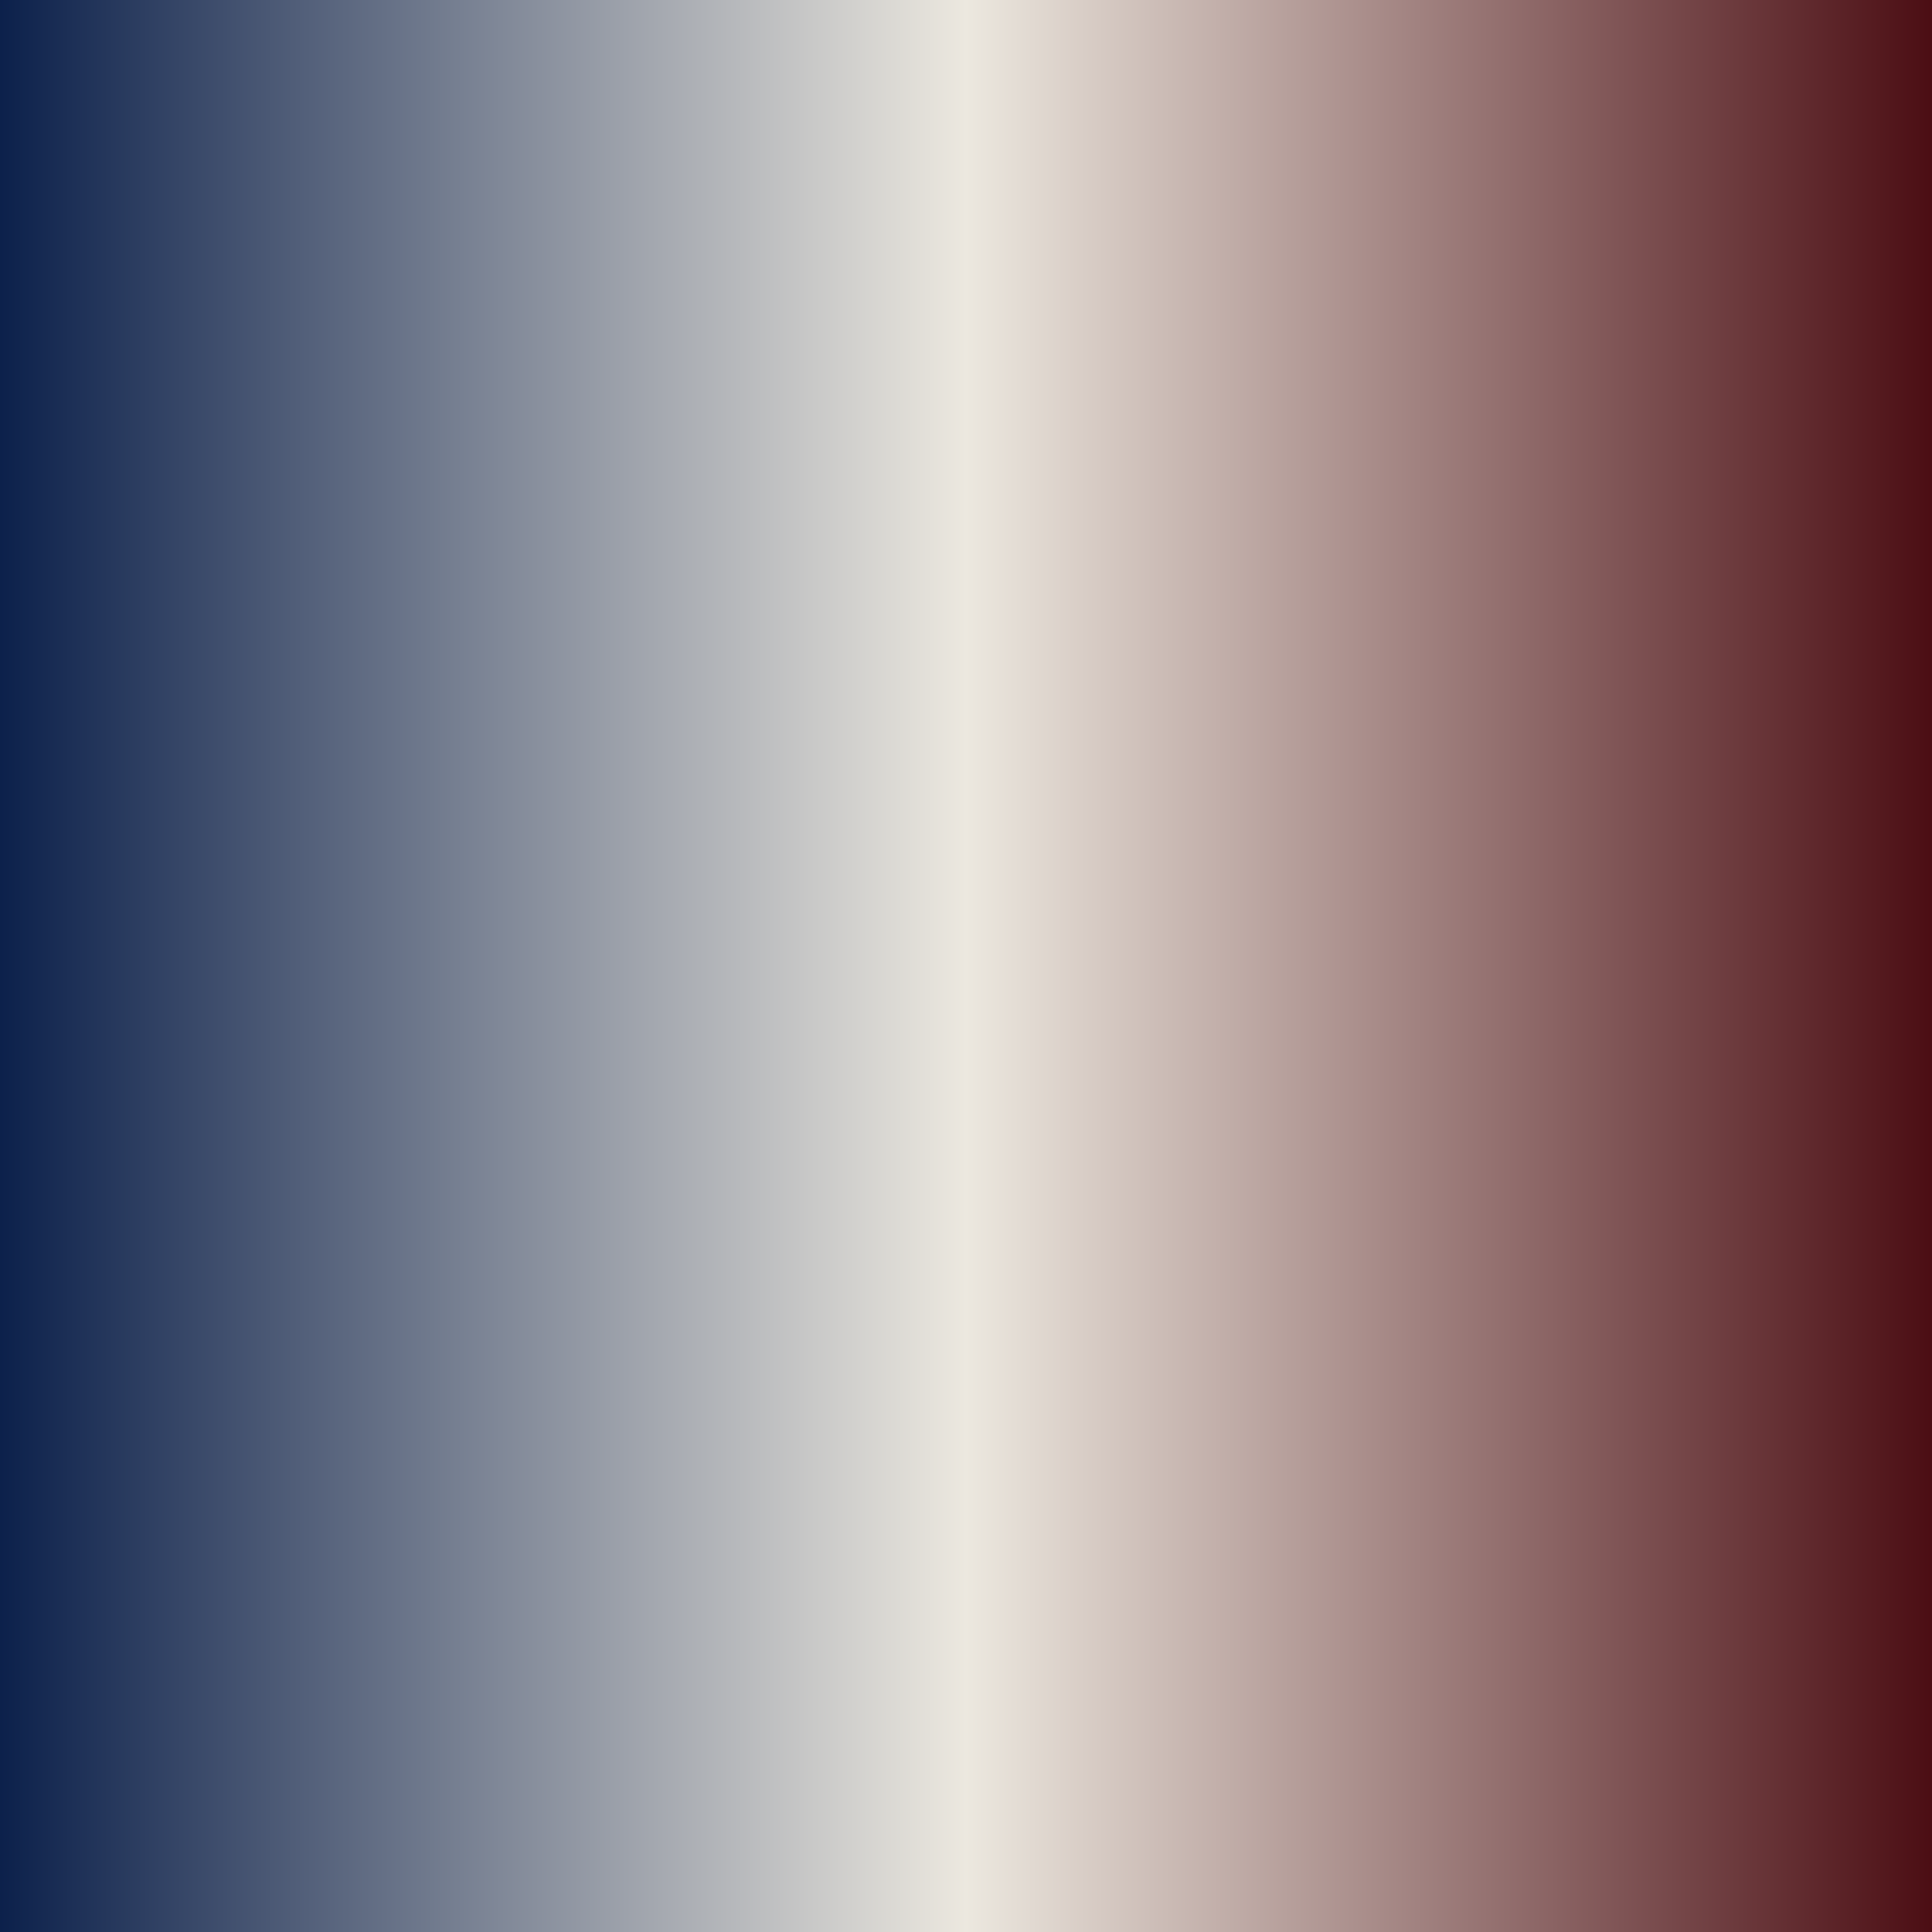
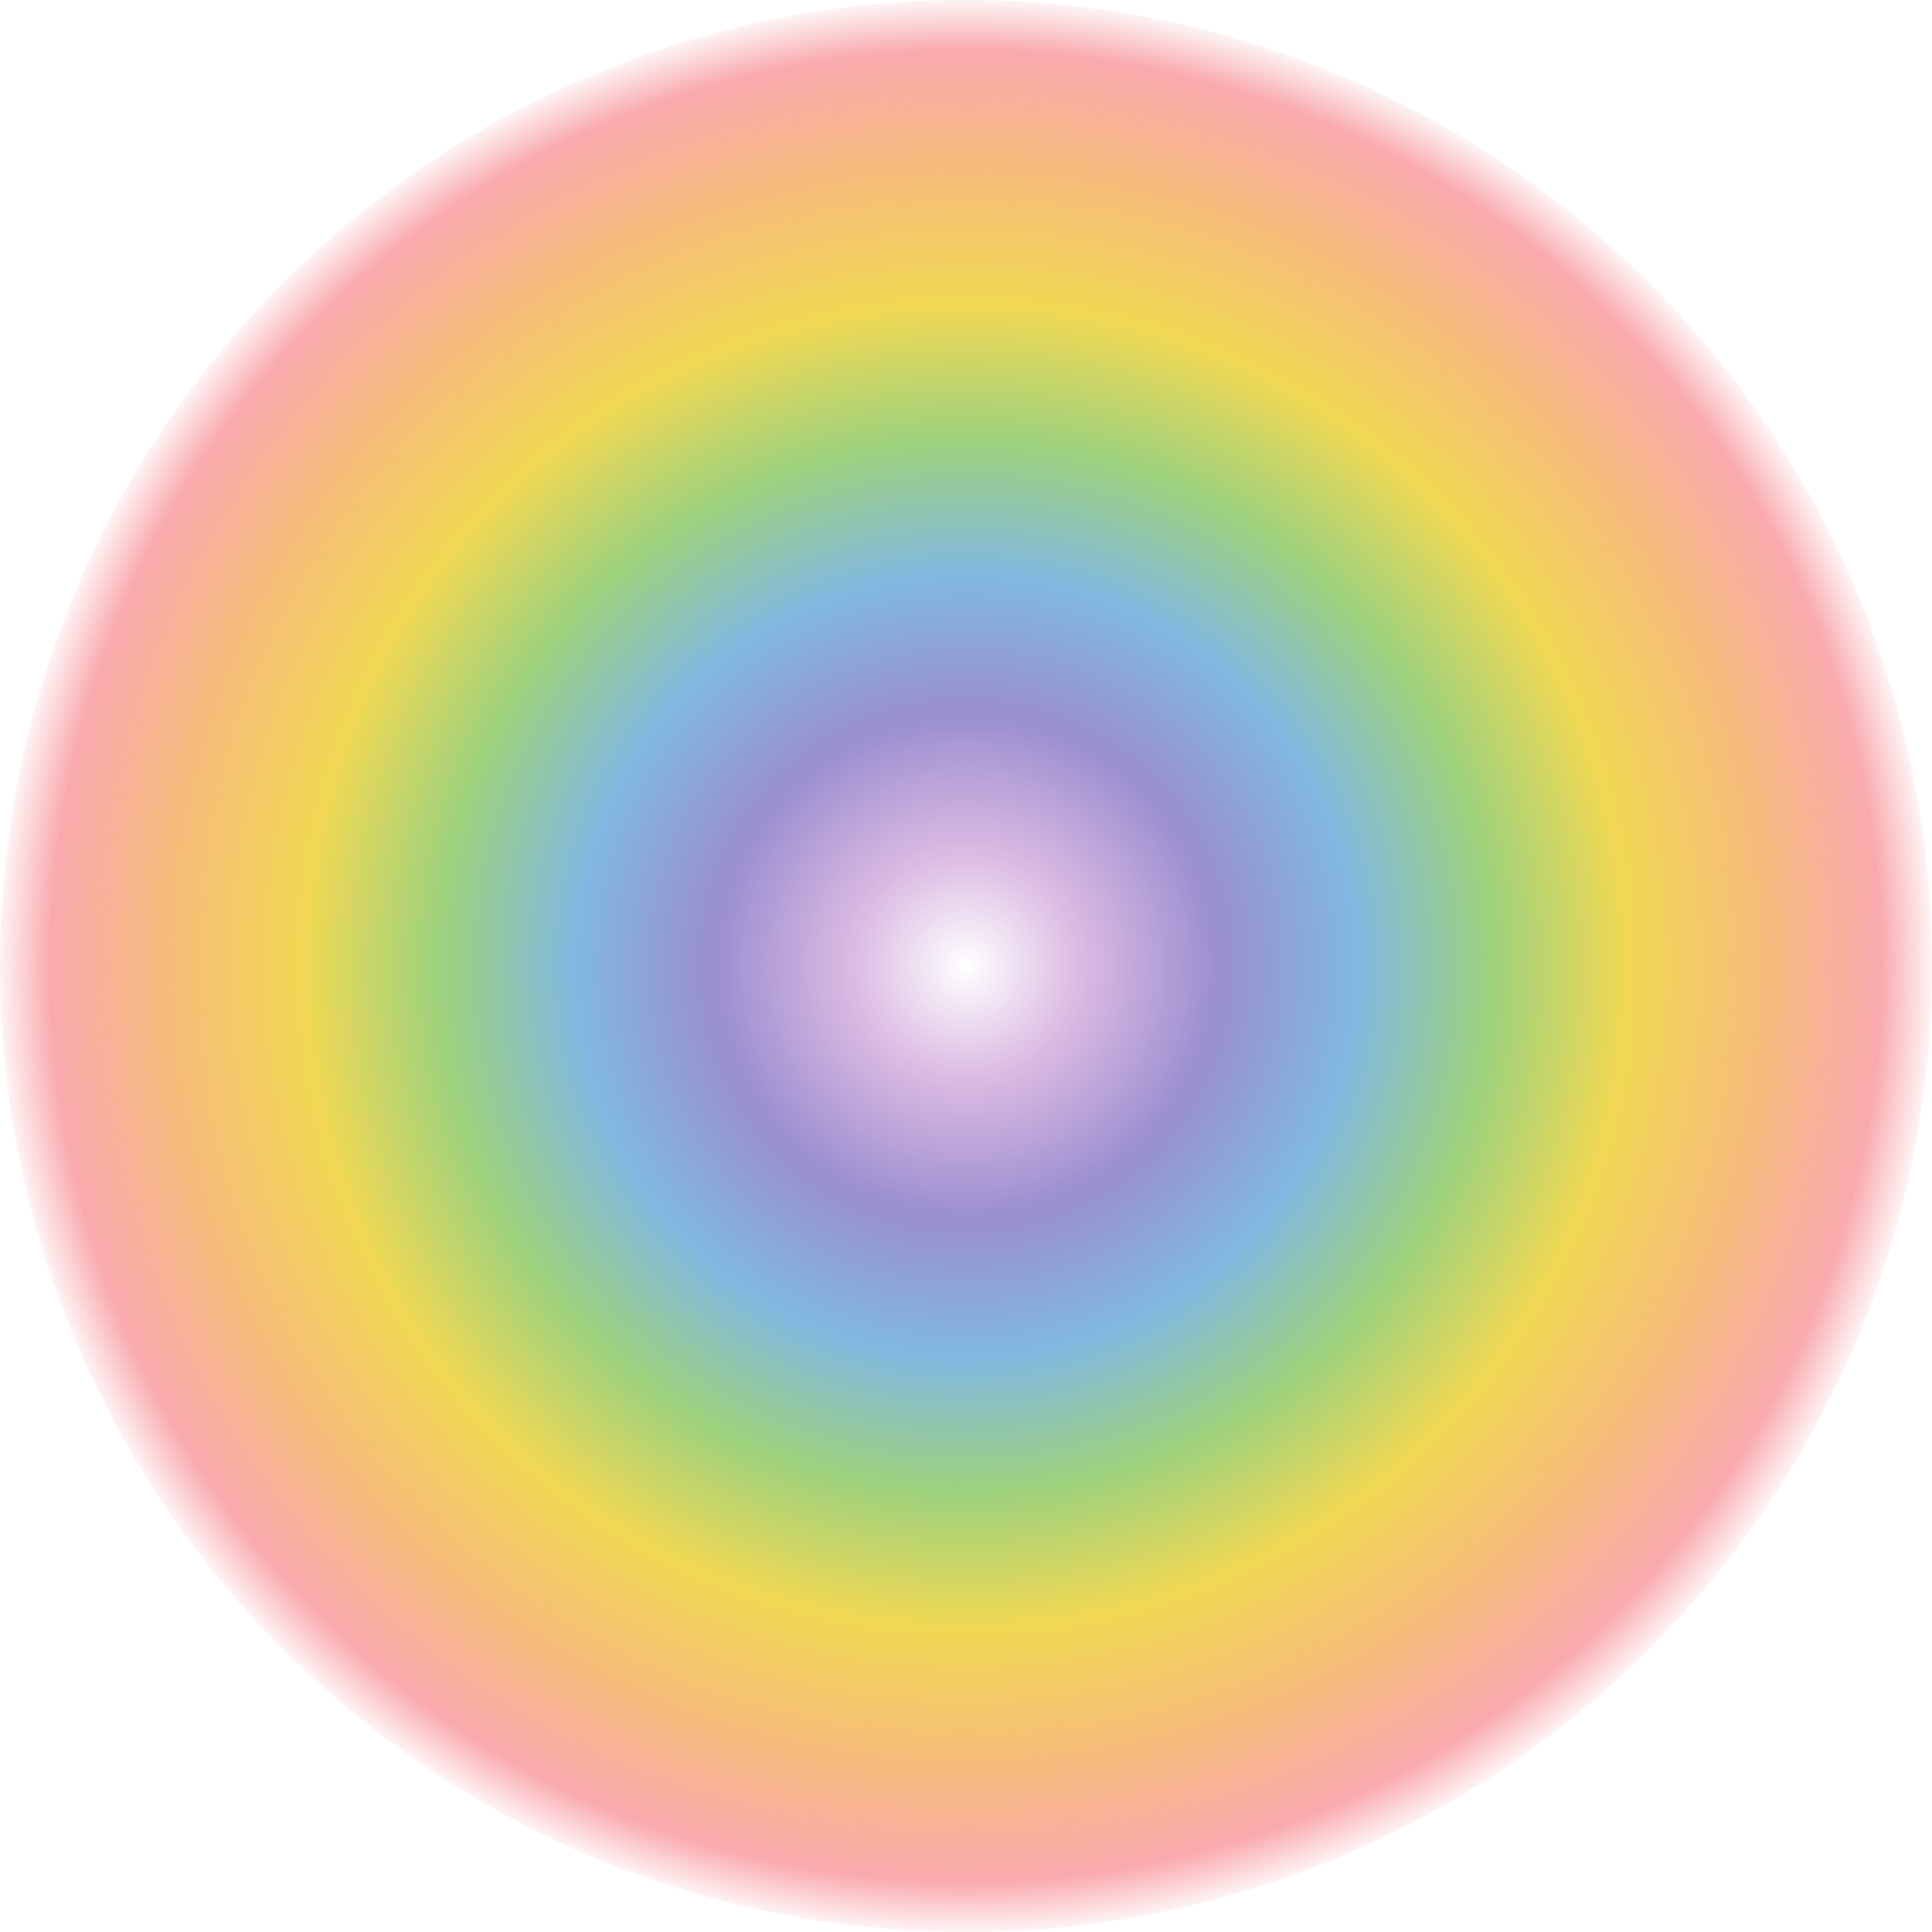
- <svg xmlns="http://www.w3.org/2000/svg" viewBox="0 0 32 32">
+ <svg xmlns="http://www.w3.org/2000/svg" viewBox="0 0 64 64">
  <defs>
-     <linearGradient id="g" x1="0" x2="1">
-       <stop offset="0" stop-color="#0a1f4a" />
-       <stop offset="0.5" stop-color="#ece8df" />
-       <stop offset="1" stop-color="#4a0c12" />
-     </linearGradient>
+     <radialGradient id="diffusion" cx="50%" cy="50%" r="50%">
+       <stop offset="0%" stop-color="#ffffff" stop-opacity="1" />
+       <stop offset="12%" stop-color="#d8b5e0" stop-opacity="0.95" />
+       <stop offset="26%" stop-color="#9488cd" stop-opacity="0.95" />
+       <stop offset="40%" stop-color="#7ab4e0" stop-opacity="0.95" />
+       <stop offset="54%" stop-color="#98cf76" stop-opacity="0.95" />
+       <stop offset="68%" stop-color="#f0d64a" stop-opacity="0.95" />
+       <stop offset="82%" stop-color="#f5b66f" stop-opacity="0.92" />
+       <stop offset="94%" stop-color="#f89ba0" stop-opacity="0.85" />
+       <stop offset="100%" stop-color="#f89ba0" stop-opacity="0" />
+     </radialGradient>
  </defs>
-   <rect width="32" height="32" fill="url(#g)" />
+   <circle cx="32" cy="32" r="32" fill="url(#diffusion)" />
</svg>
